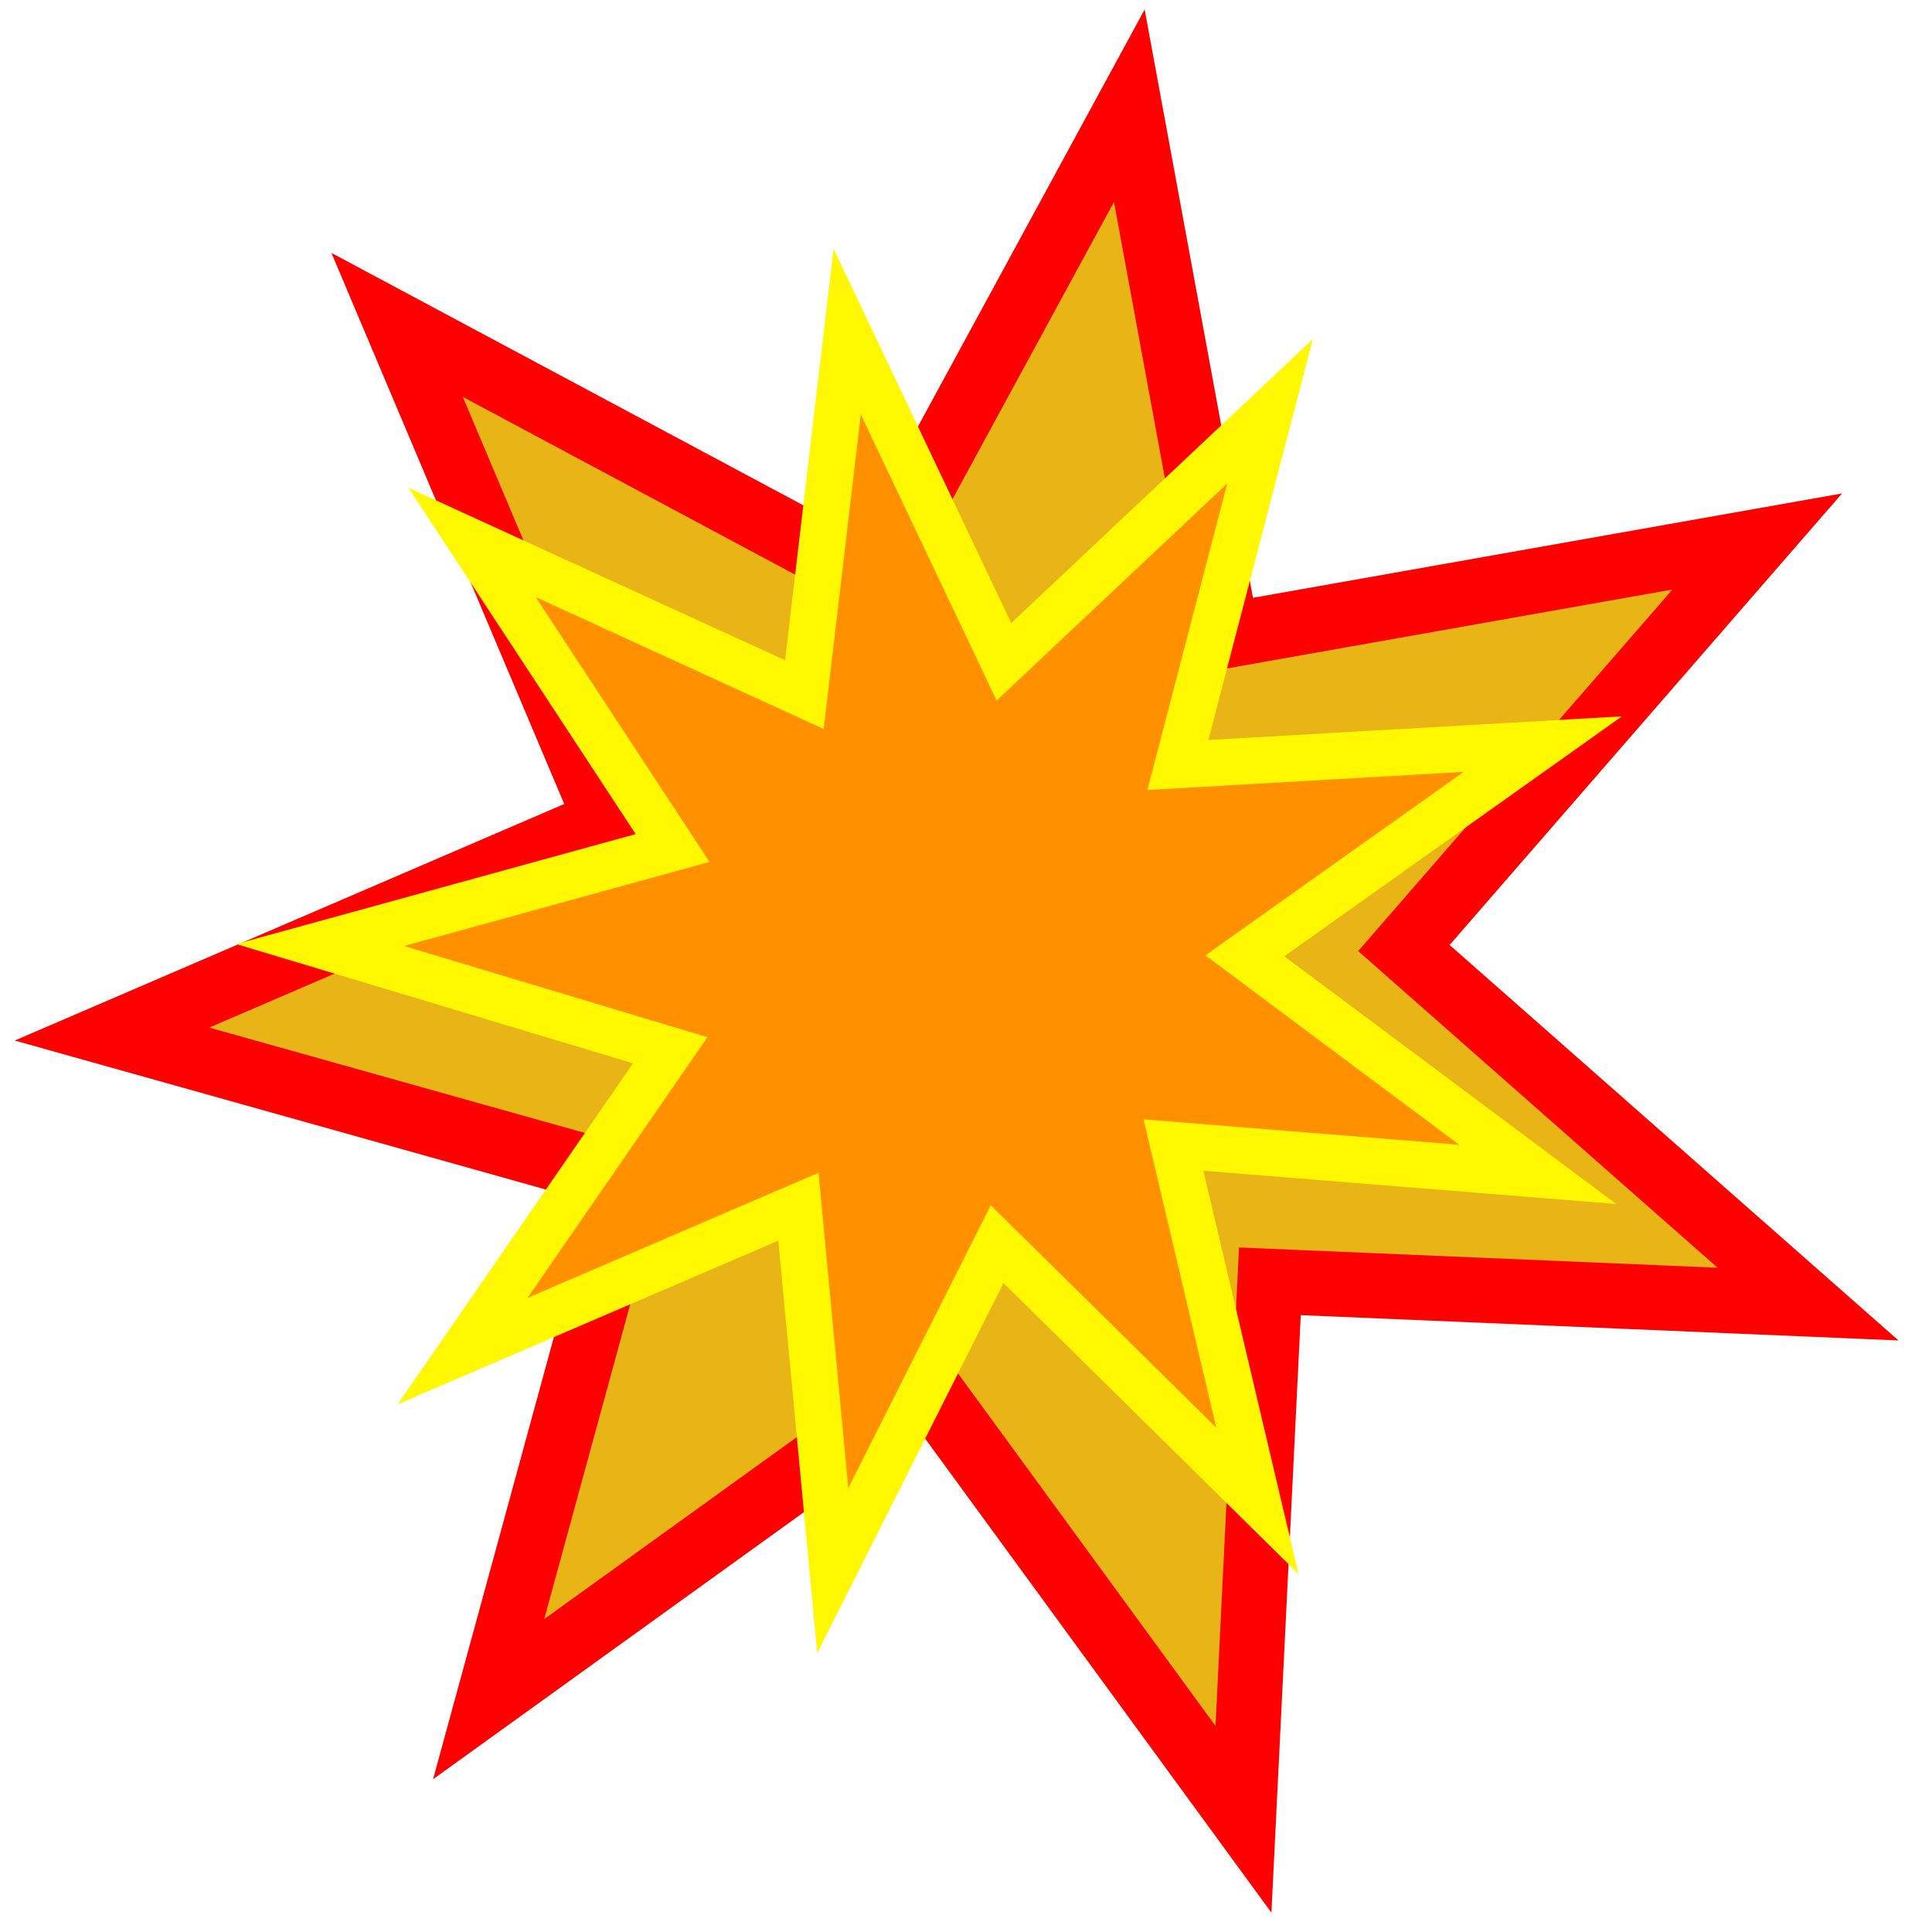
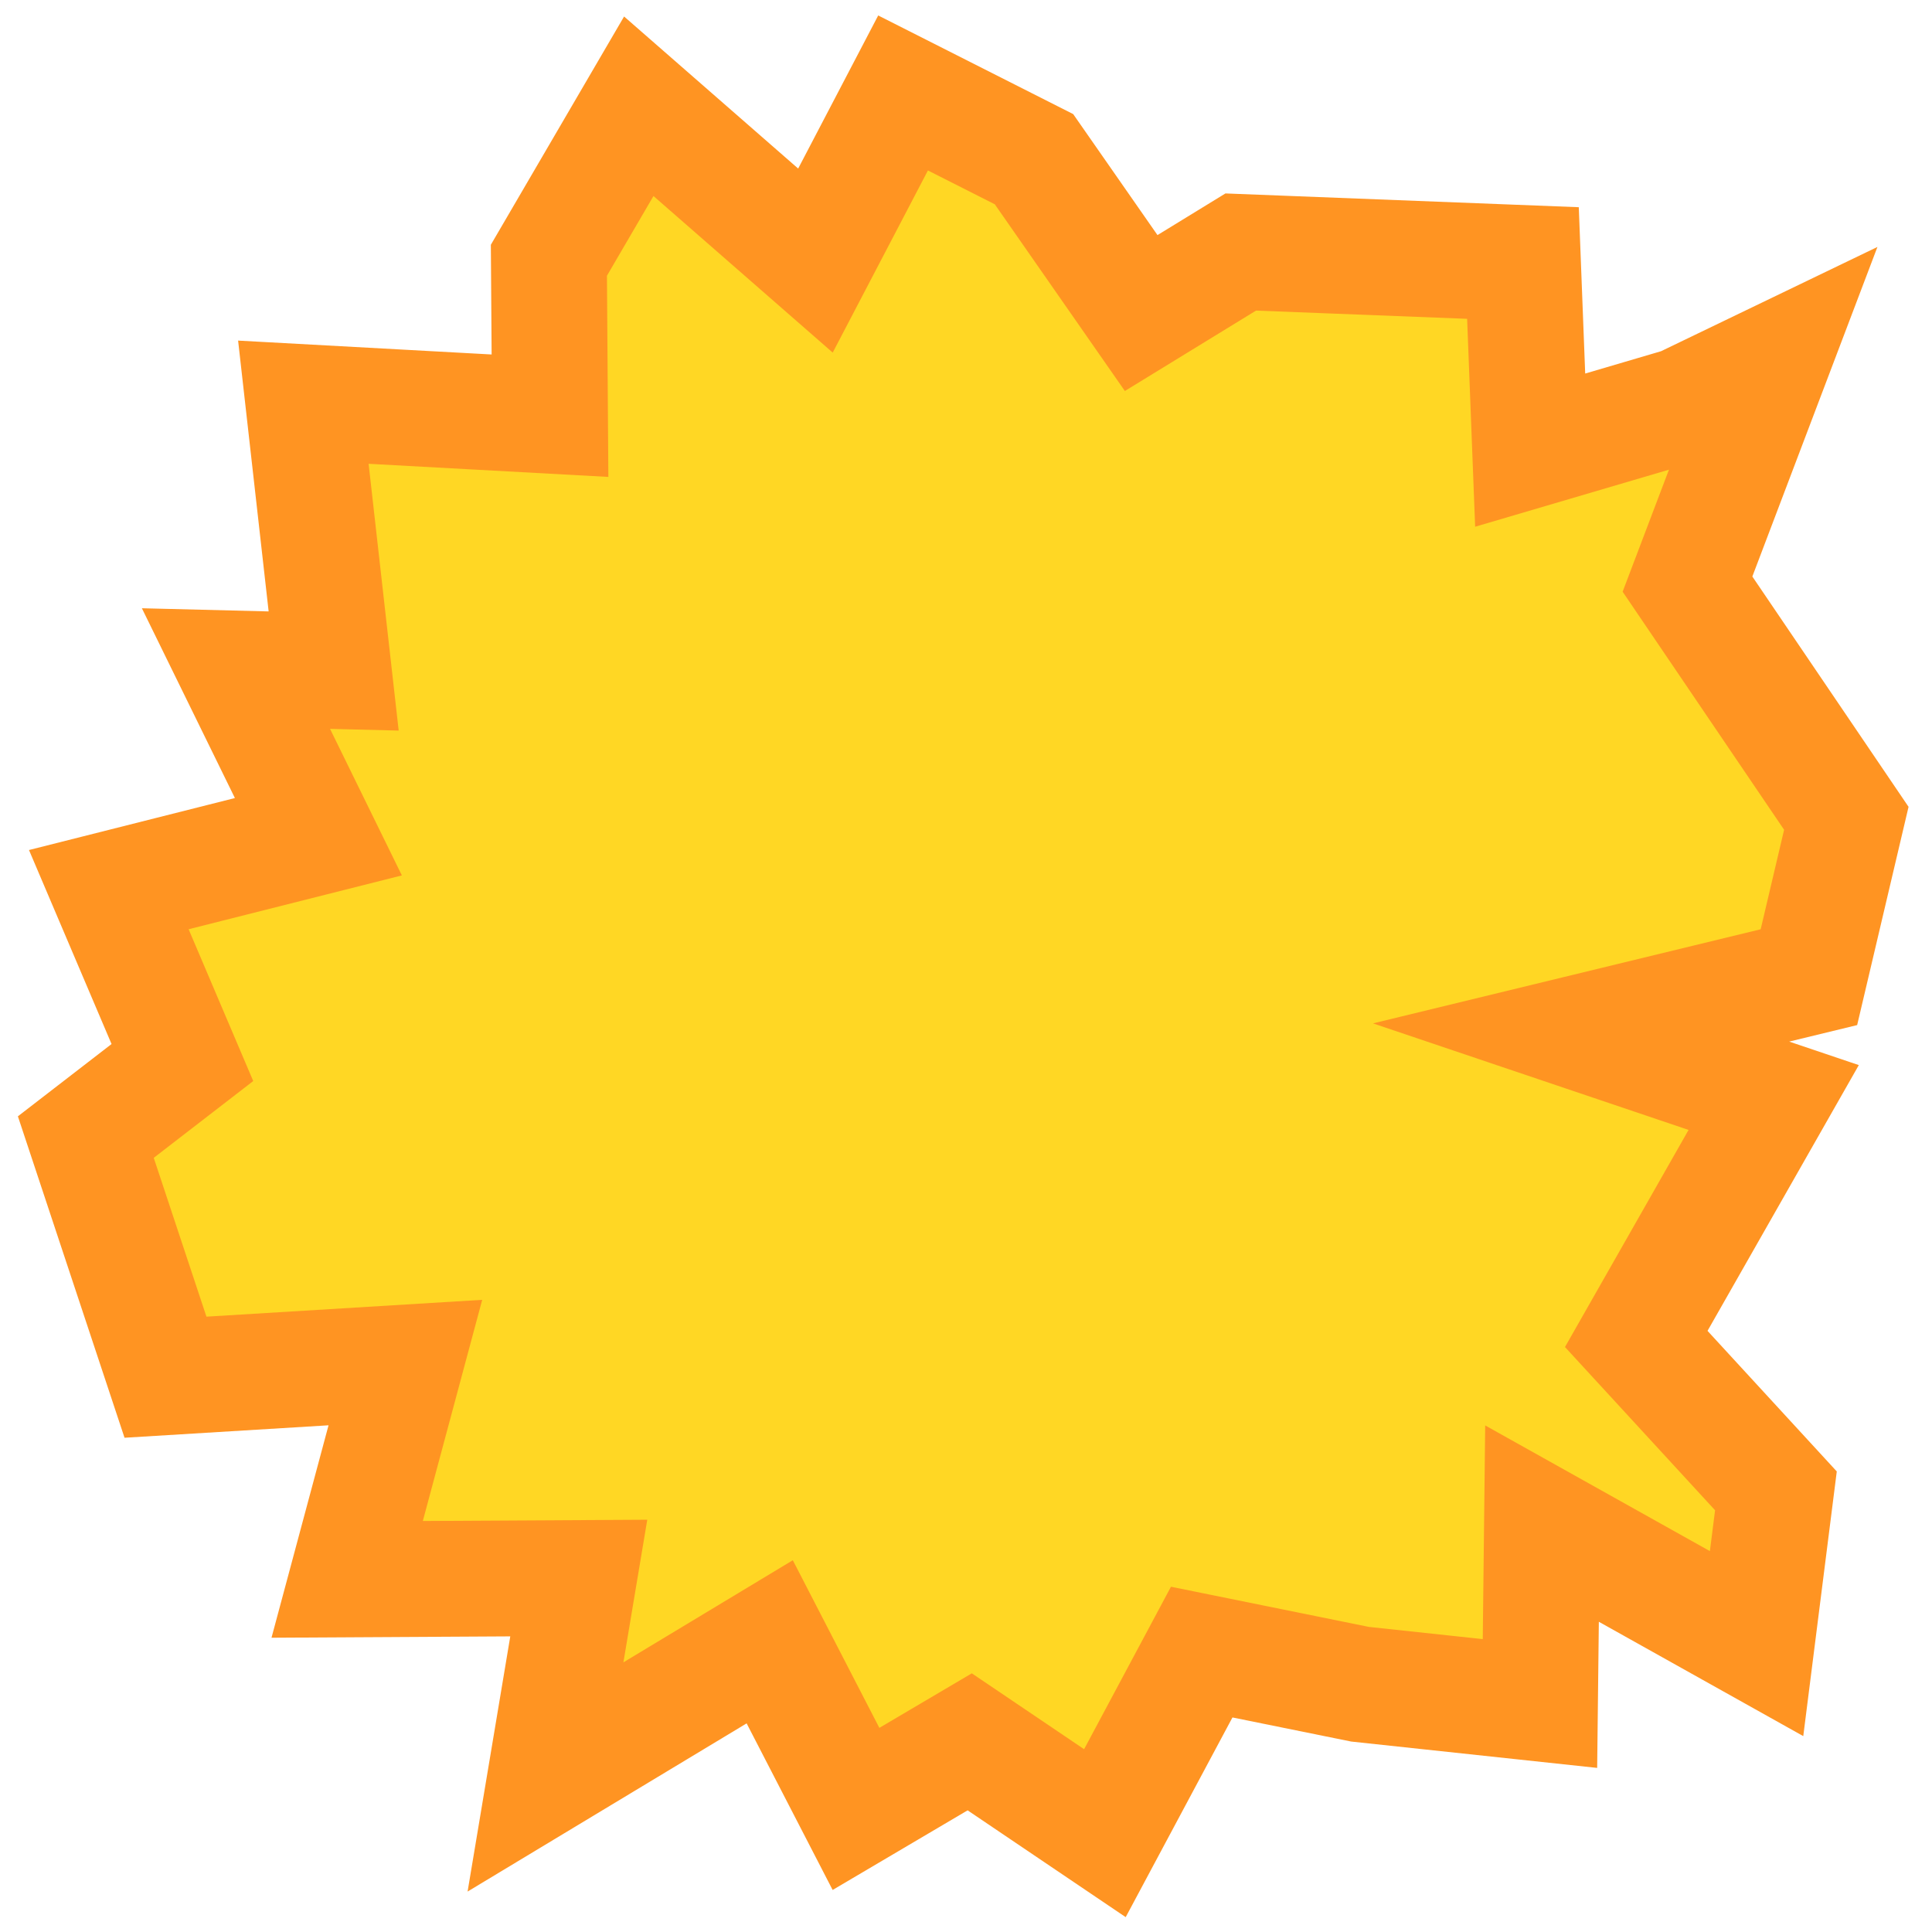
<svg xmlns="http://www.w3.org/2000/svg" width="54.638mm" height="54.638mm" viewBox="0 0 54.638 54.638" version="1.1" id="svg1">
  <defs id="defs1" />
  <g id="layer1" transform="translate(-12.05396,-45.93886)">
-     <path style="fill:#e9b516;fill-opacity:1;stroke:#ff0000;stroke-width:2;stroke-dasharray:none;stroke-opacity:1" id="path5" d="M 60.816,59.446 49.945,71.954 62.379,82.909 45.822,82.208 45.009,98.76 35.234,85.378 21.786,95.063 26.154,79.077 10.197,74.601 25.419,68.049 18.97,52.783 l 14.613,7.816 7.914,-14.56 3.001,16.298 z" transform="matrix(0.9192022,0,0,0.9192022,5.847577,6.609233)" />
-     <path style="fill:#ff9100;fill-opacity:1;stroke:#fff800;stroke-width:2;stroke-dasharray:none;stroke-opacity:1" id="path6" d="M 60.816,59.446 49.797,70.693 63.884,77.727 48.213,79.26 54.482,93.703 41.493,84.804 37.012,99.898 32.781,84.732 19.646,93.414 26.154,79.077 10.511,77.284 24.712,70.484 13.881,59.056 29.131,62.976 28.18,47.259 37.342,60.064 46.716,47.413 45.504,63.112 Z" transform="matrix(0.5696366,-0.3263394,0.3263394,0.5696366,-6.070671,43.55462)" />
+     <path style="fill:#ffd724;fill-opacity:1;stroke:#ff9422;stroke-width:3.277;stroke-dasharray:none;stroke-opacity:1" id="path3" d="m 23.518,84.473 -6.784,0.414 -2.253,-6.791 2.731,-2.108 -2.081,-4.89 5.927,-1.496 -2.331,-4.756 2.763,0.069 -0.857,-7.602 6.975,0.382 -0.031,-4.396 2.542,-4.355 4.996,4.364 2.478,-4.74 3.703,1.873 3.031,4.351 2.816,-1.726 7.981,0.311 0.204,5.292 4.291,-1.263 2.54,-1.224 -2.382,6.276 4.492,6.623 -1.058,4.493 -6.443,1.564 5.447,1.839 -3.887,6.828 3.95,4.296 -0.547,4.32 -6.068,-3.394 -0.058,5.088 -5.087,-0.545 -4.479,-0.909 -2.738,5.121 -3.823,-2.583 -3.216,1.897 -2.44,-4.726 -6.341,3.822 0.941,-5.625 -6.55,0.037 z" />
  </g>
</svg>
